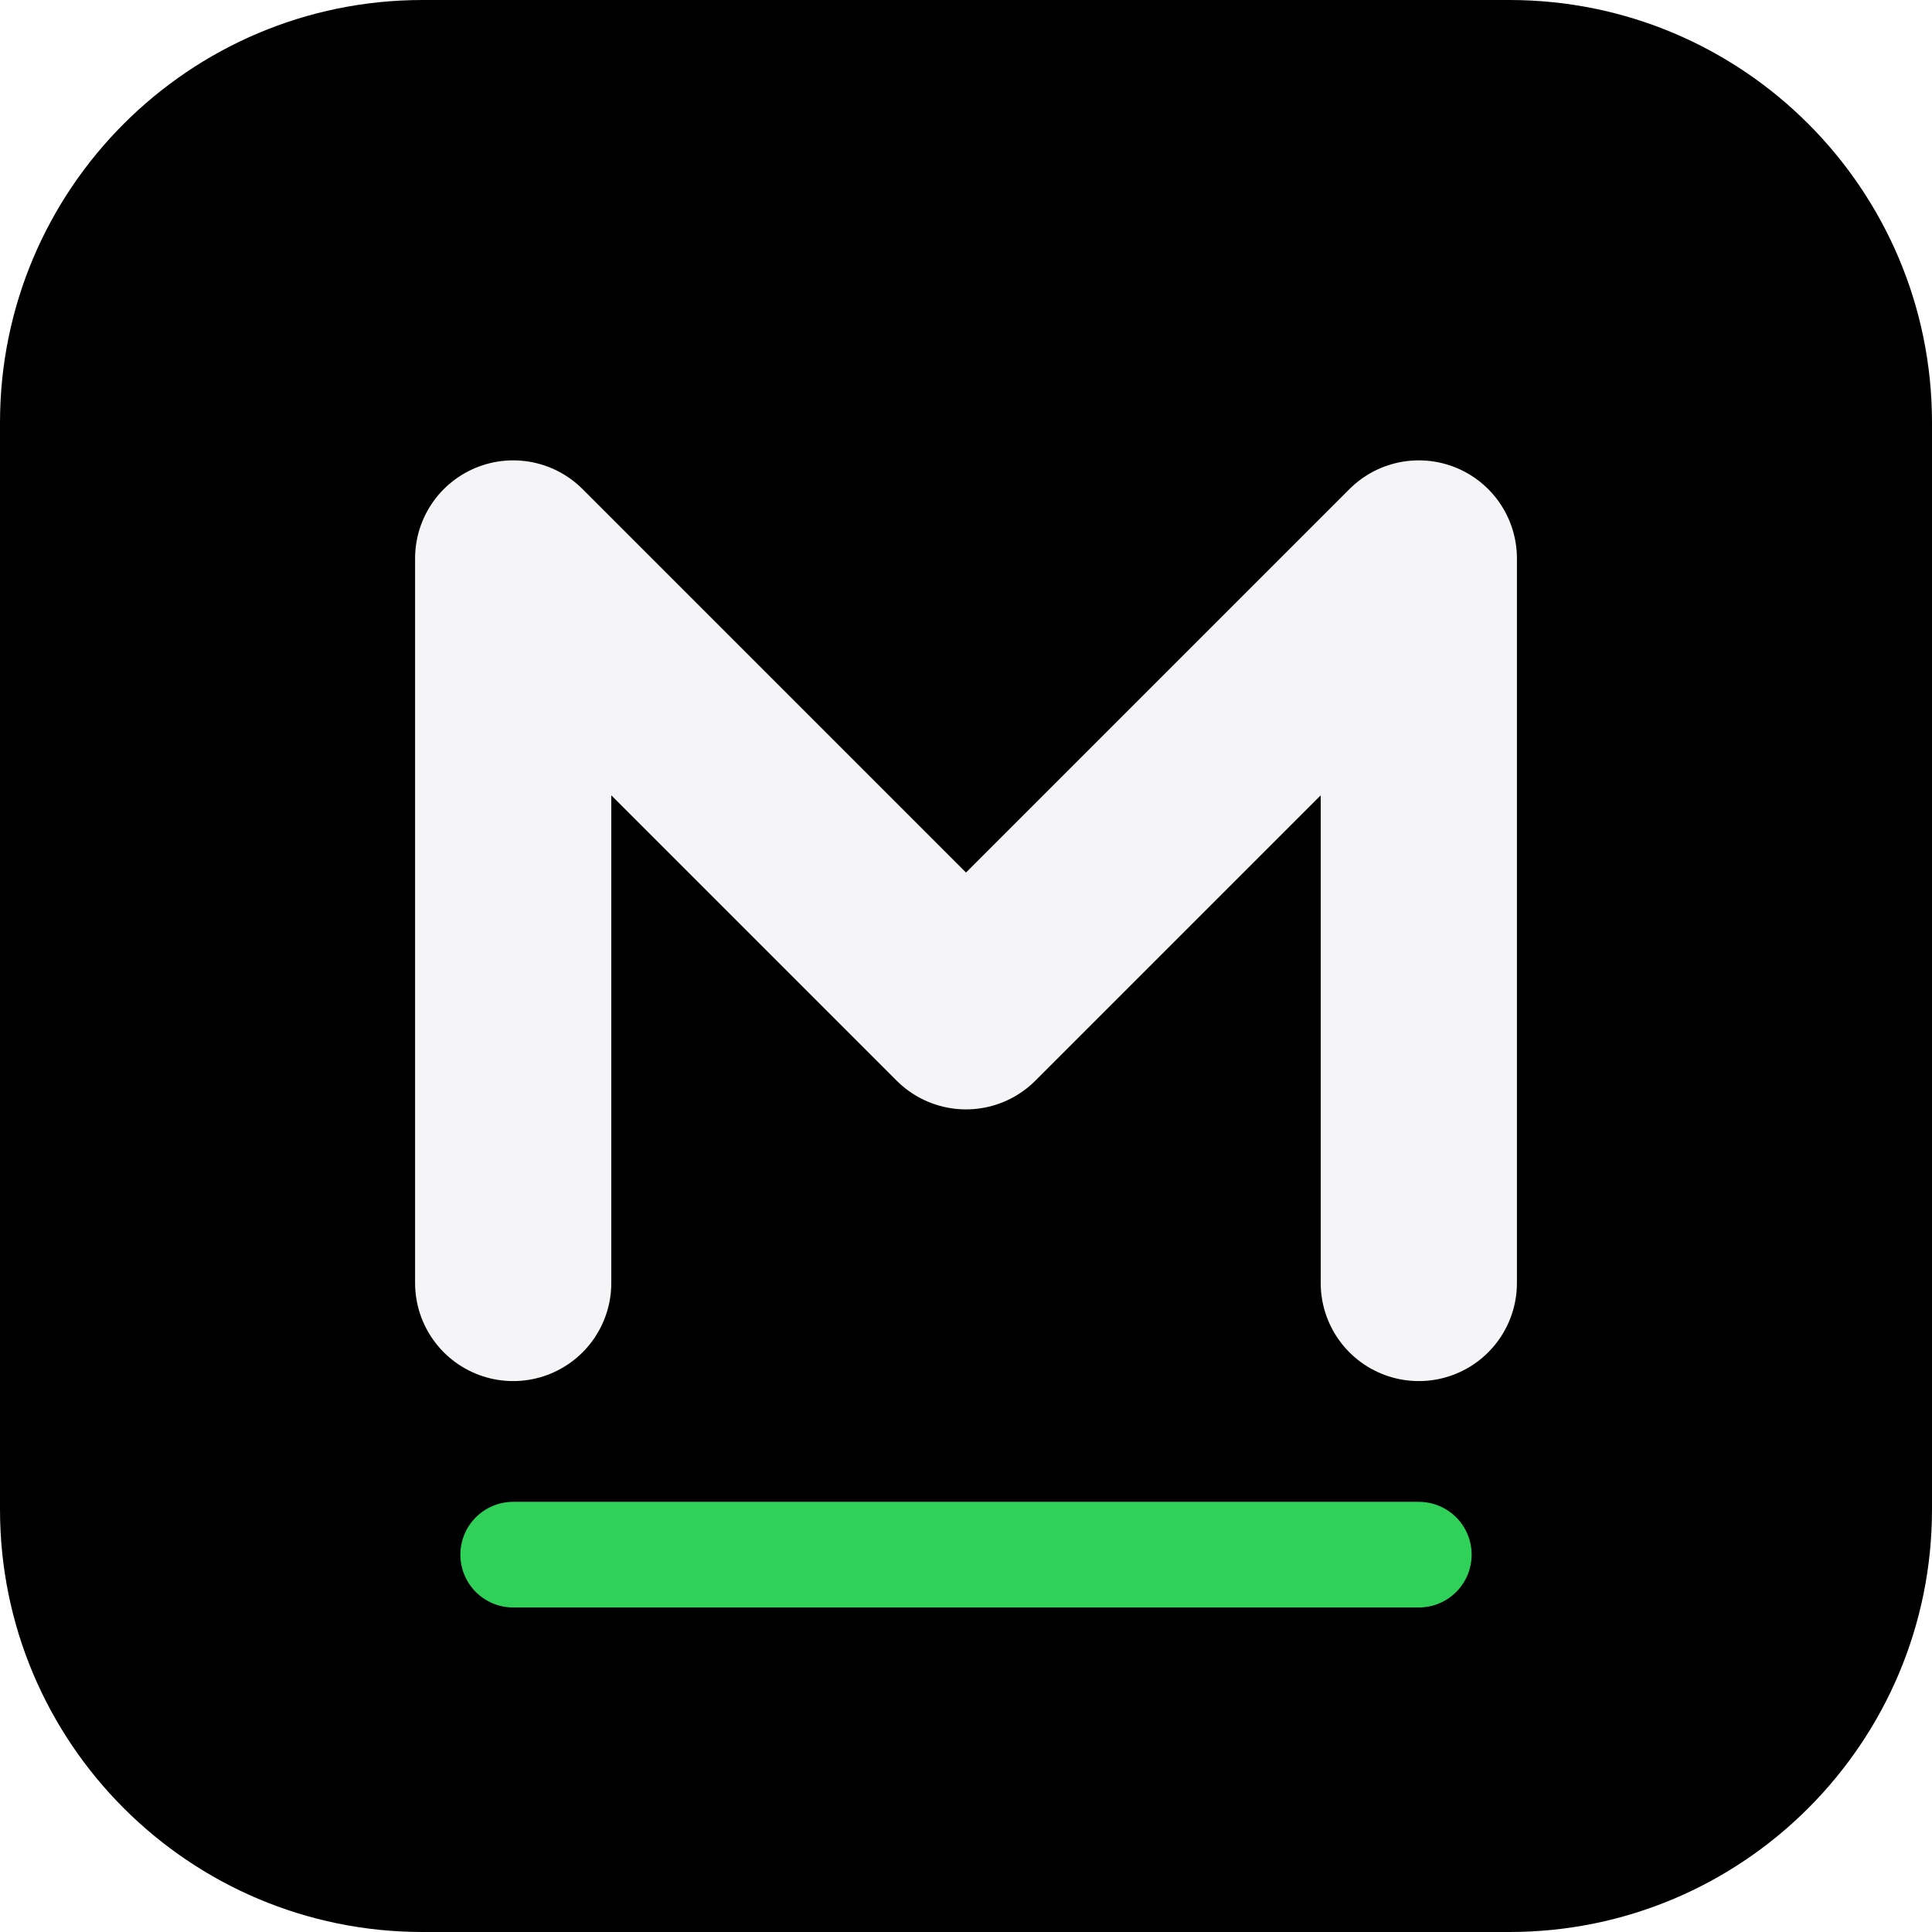
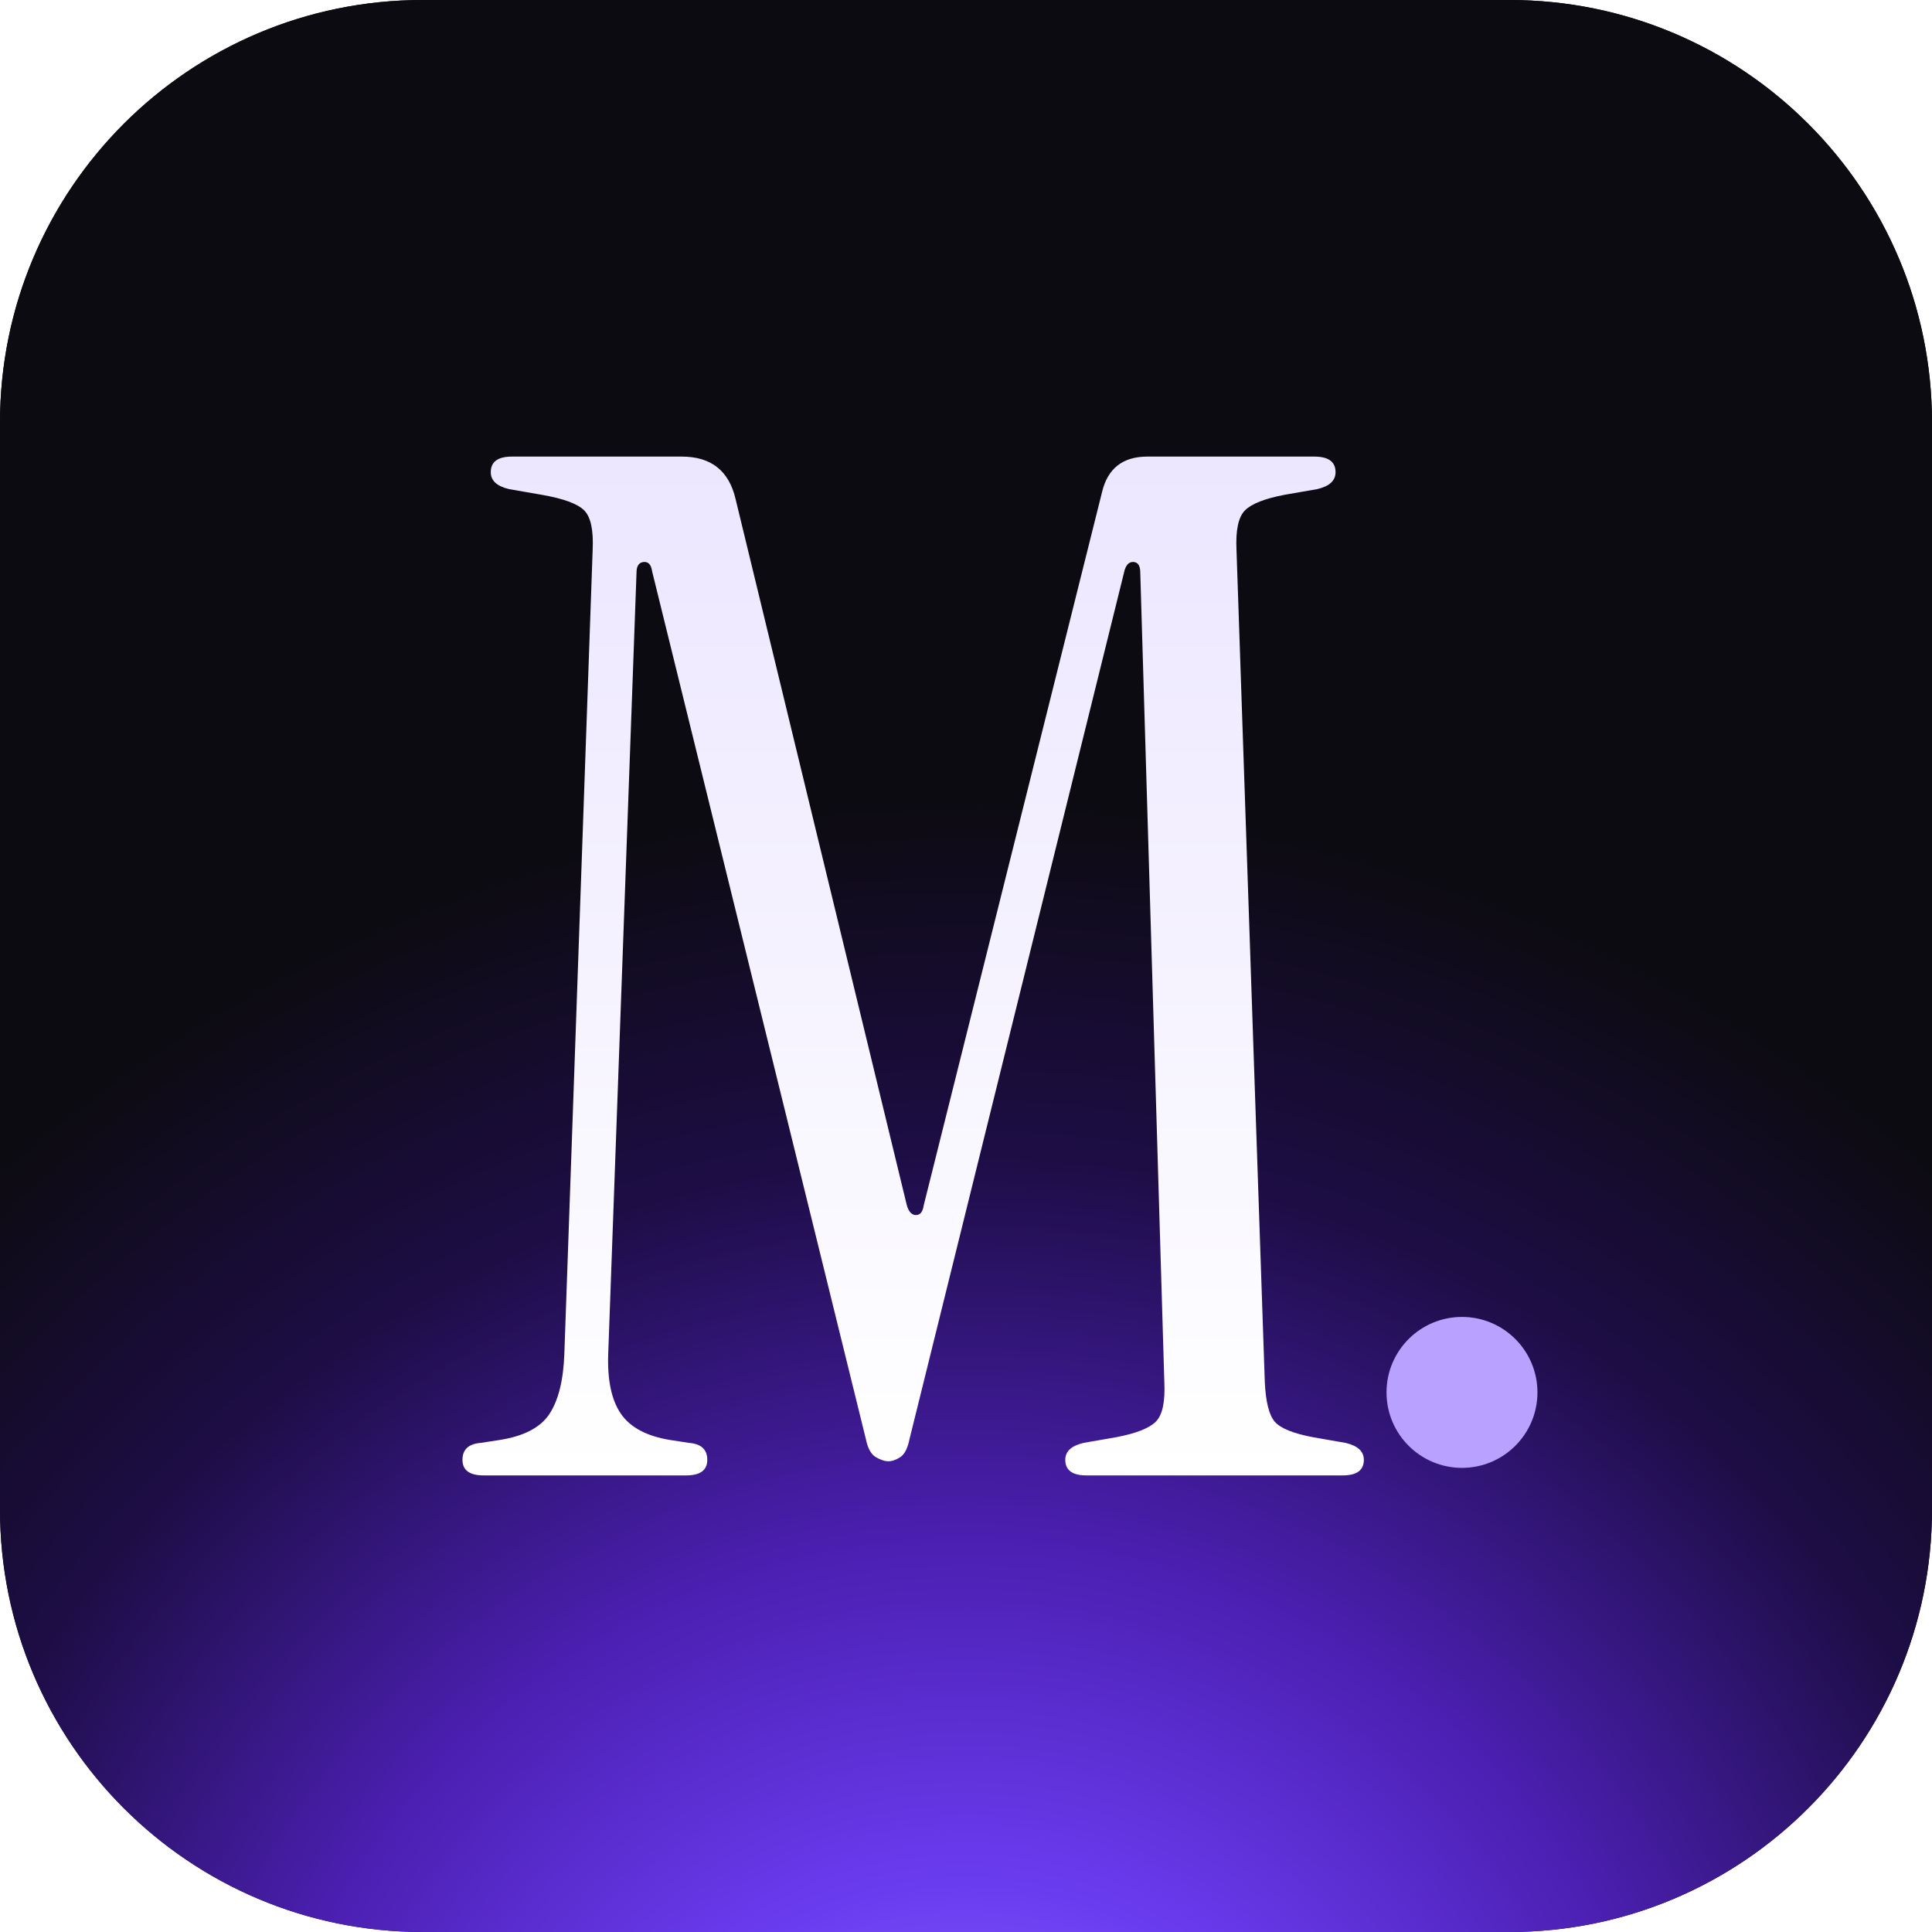
<svg xmlns="http://www.w3.org/2000/svg" viewBox="0 0 512 512">
-   <rect width="512" height="512" rx="112" fill="#000000" />
-   <path d="M136 340V148l120 120 120-120v192" fill="none" stroke="#F5F5F7" stroke-width="52" stroke-linecap="round" stroke-linejoin="round" />
-   <path d="M136 412h240" stroke="#30D158" stroke-width="28" stroke-linecap="round" />
+   <defs>
+     <radialGradient id="glow" cx="256" cy="600" r="420" gradientUnits="userSpaceOnUse">
+       <stop offset="0" stop-color="#9b7bff" />
+       <stop offset="0.24" stop-color="#6a3cf0" />
+       <stop offset="0.46" stop-color="#4a1fb0" />
+       <stop offset="0.7" stop-color="#1d0d45" />
+       <stop offset="0.92" stop-color="#0d0b12" />
+     </radialGradient>
+     <linearGradient id="ink" x1="0" y1="0" x2="0" y2="1">
+       <stop offset="0" stop-color="#ffffff" />
+       <stop offset="1" stop-color="#ece6ff" />
+     </linearGradient>
+   </defs>
+   <rect id="bg" width="512" height="512" rx="112" fill="#0d0b12" />
+   <rect width="512" height="512" rx="112" fill="url(#glow)" />
+   <path transform="translate(117.31 391) scale(0.375 -0.375)" fill="url(#ink)" d="M315 10Q311 10 306.0 13.0Q301 16 299 26L148 639Q147 646 142.0 645.5Q137 645 137 638L117 86Q116 58 126.0 43.5Q136 29 161 25L174 23Q187 22 187 11Q187 0 172 0H29Q14 0 14 11Q14 22 27 23L40 25Q66 29 75.5 43.5Q85 58 86 86L106 654Q107 675 100.0 682.0Q93 689 70 693L47 697Q34 700 34 709Q34 720 49 720H169Q200 720 207 690L328 191Q330 184 334.5 184.0Q339 184 340 191L466 695Q472 720 498 720H616Q631 720 631 709Q631 700 618 697L595 693Q574 689 567.0 682.0Q560 675 561 654L581 66Q582 45 588.0 38.0Q594 31 615 27L638 23Q651 20 651 11Q651 0 636 0H455Q440 0 440 11Q440 20 453 23L476 27Q497 31 504.0 38.0Q511 45 510 66L493 638Q493 645 488.5 645.5Q484 646 482 640L330 26Q328 16 323.5 13.0Q319 10 315 10Z" />
+   <circle cx="387.44" cy="369" r="20" fill="#b8a1ff" />
</svg>
